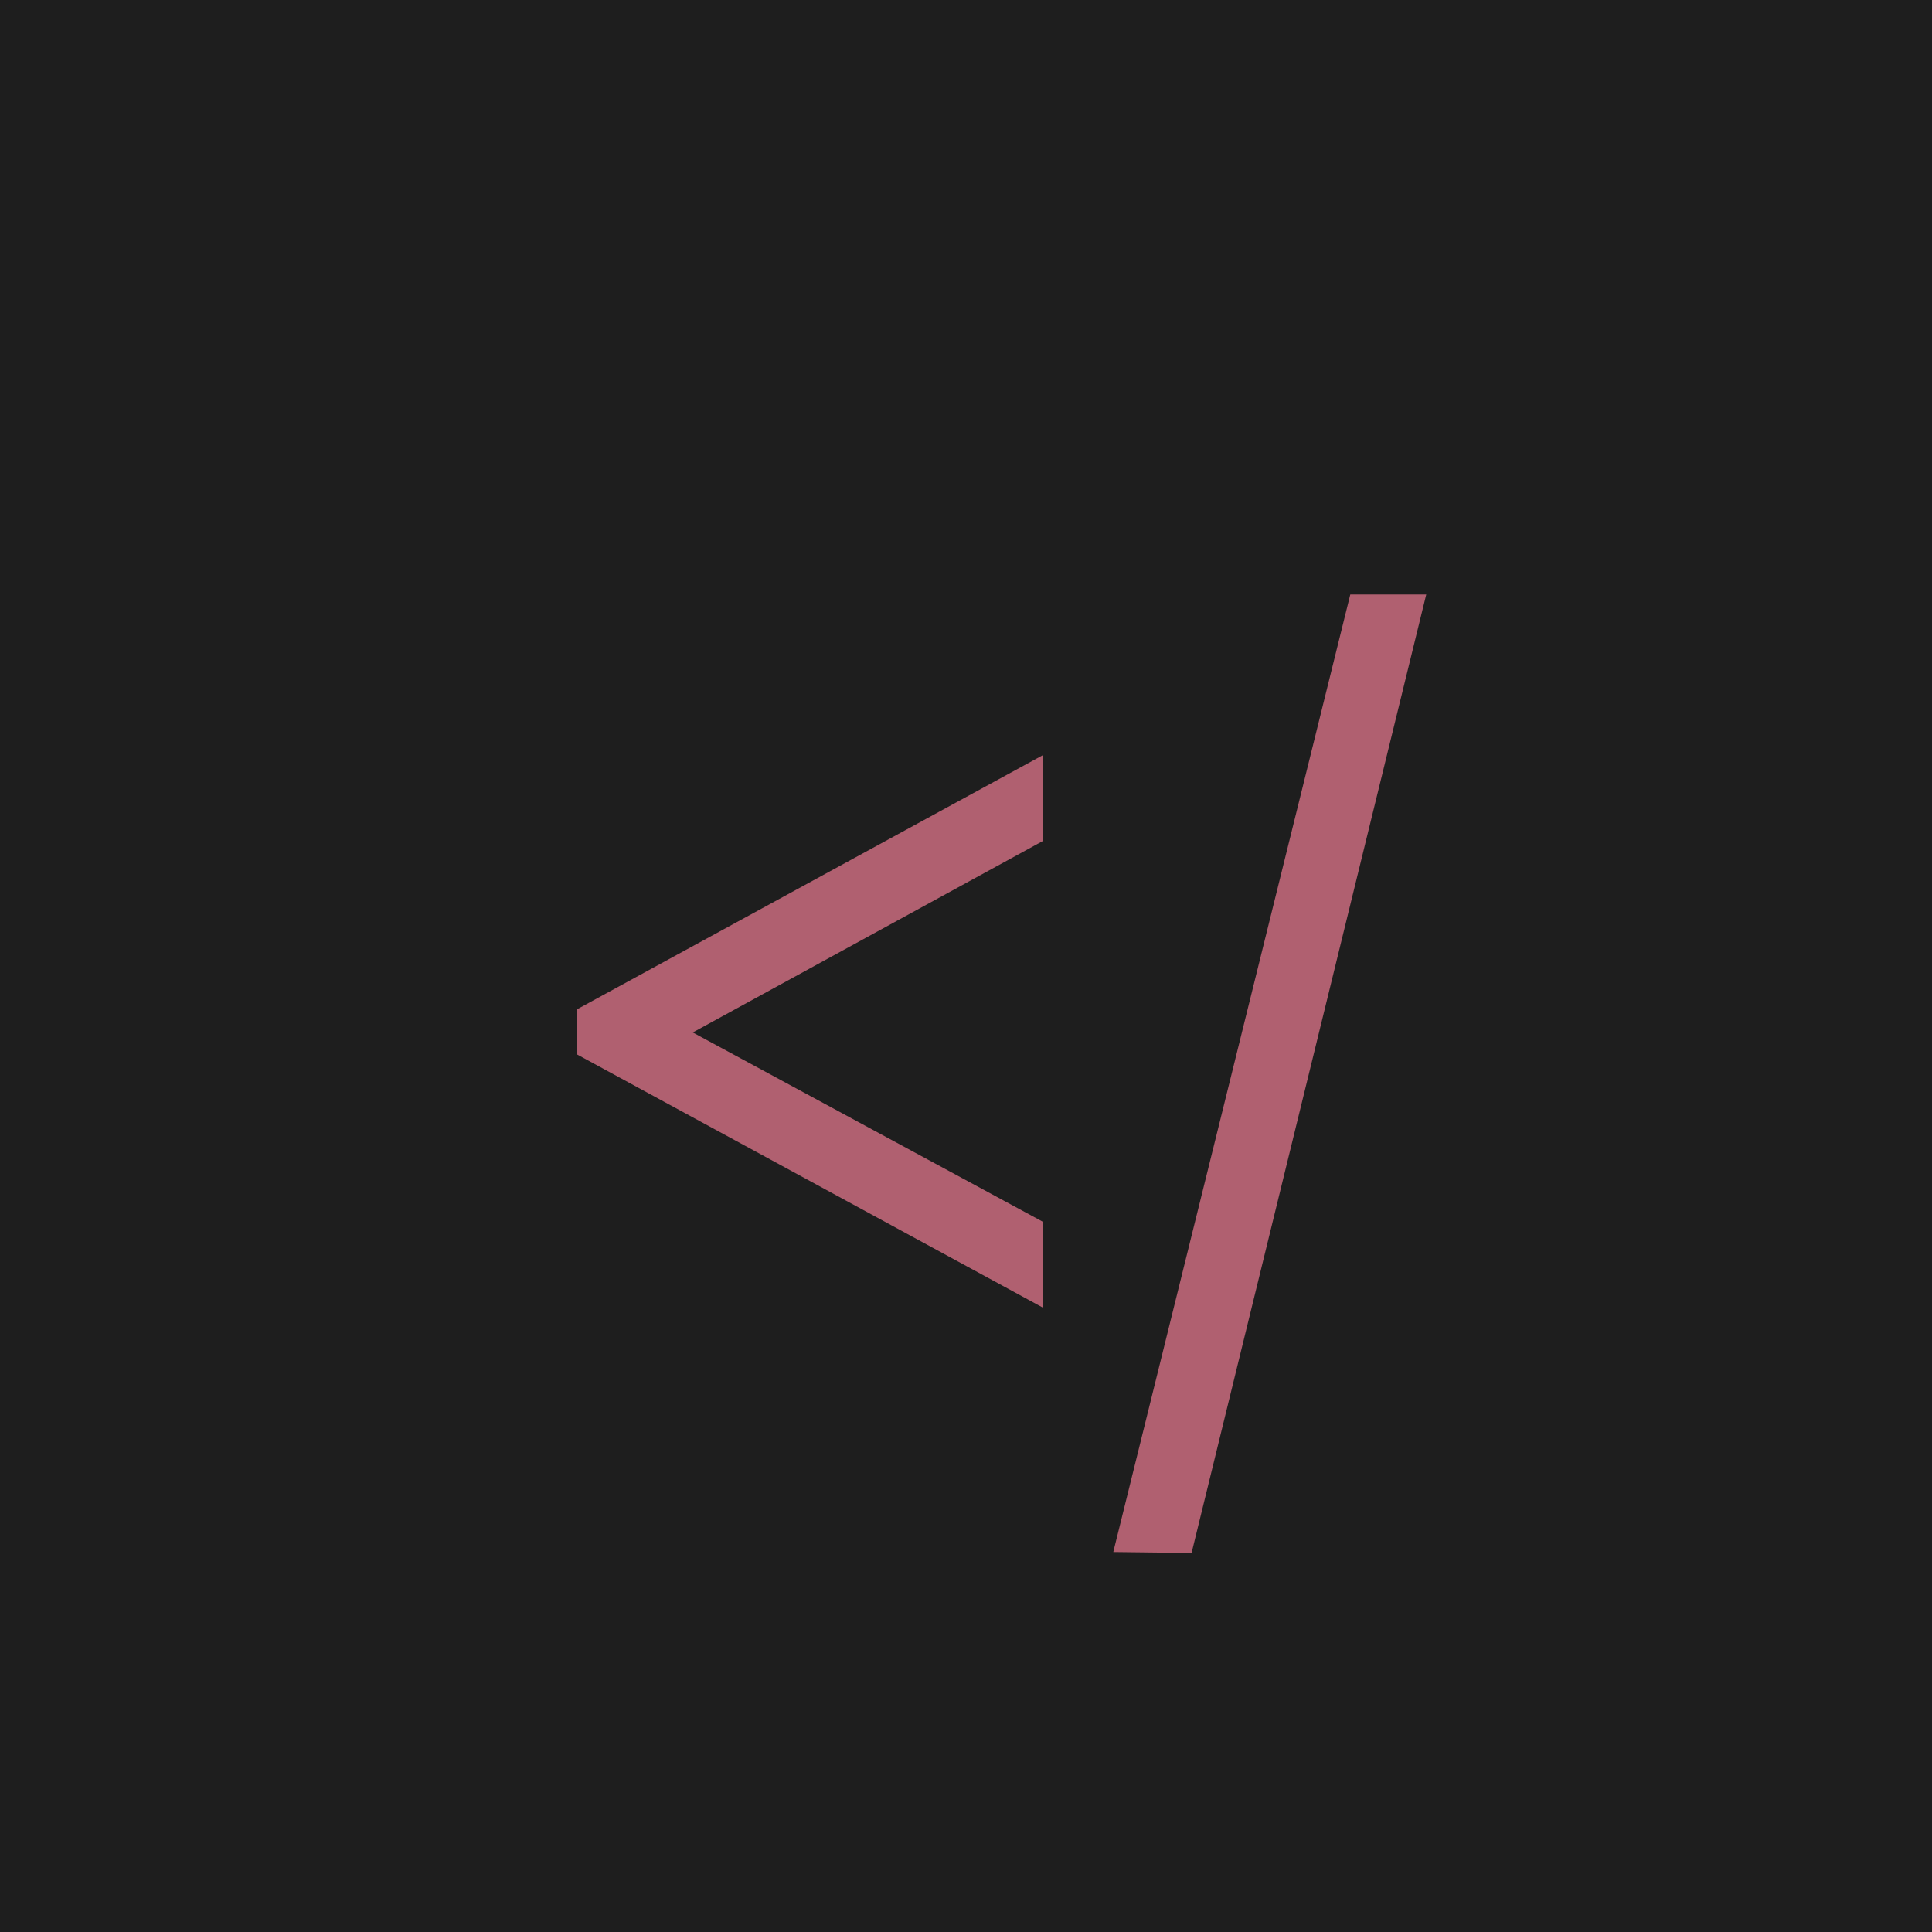
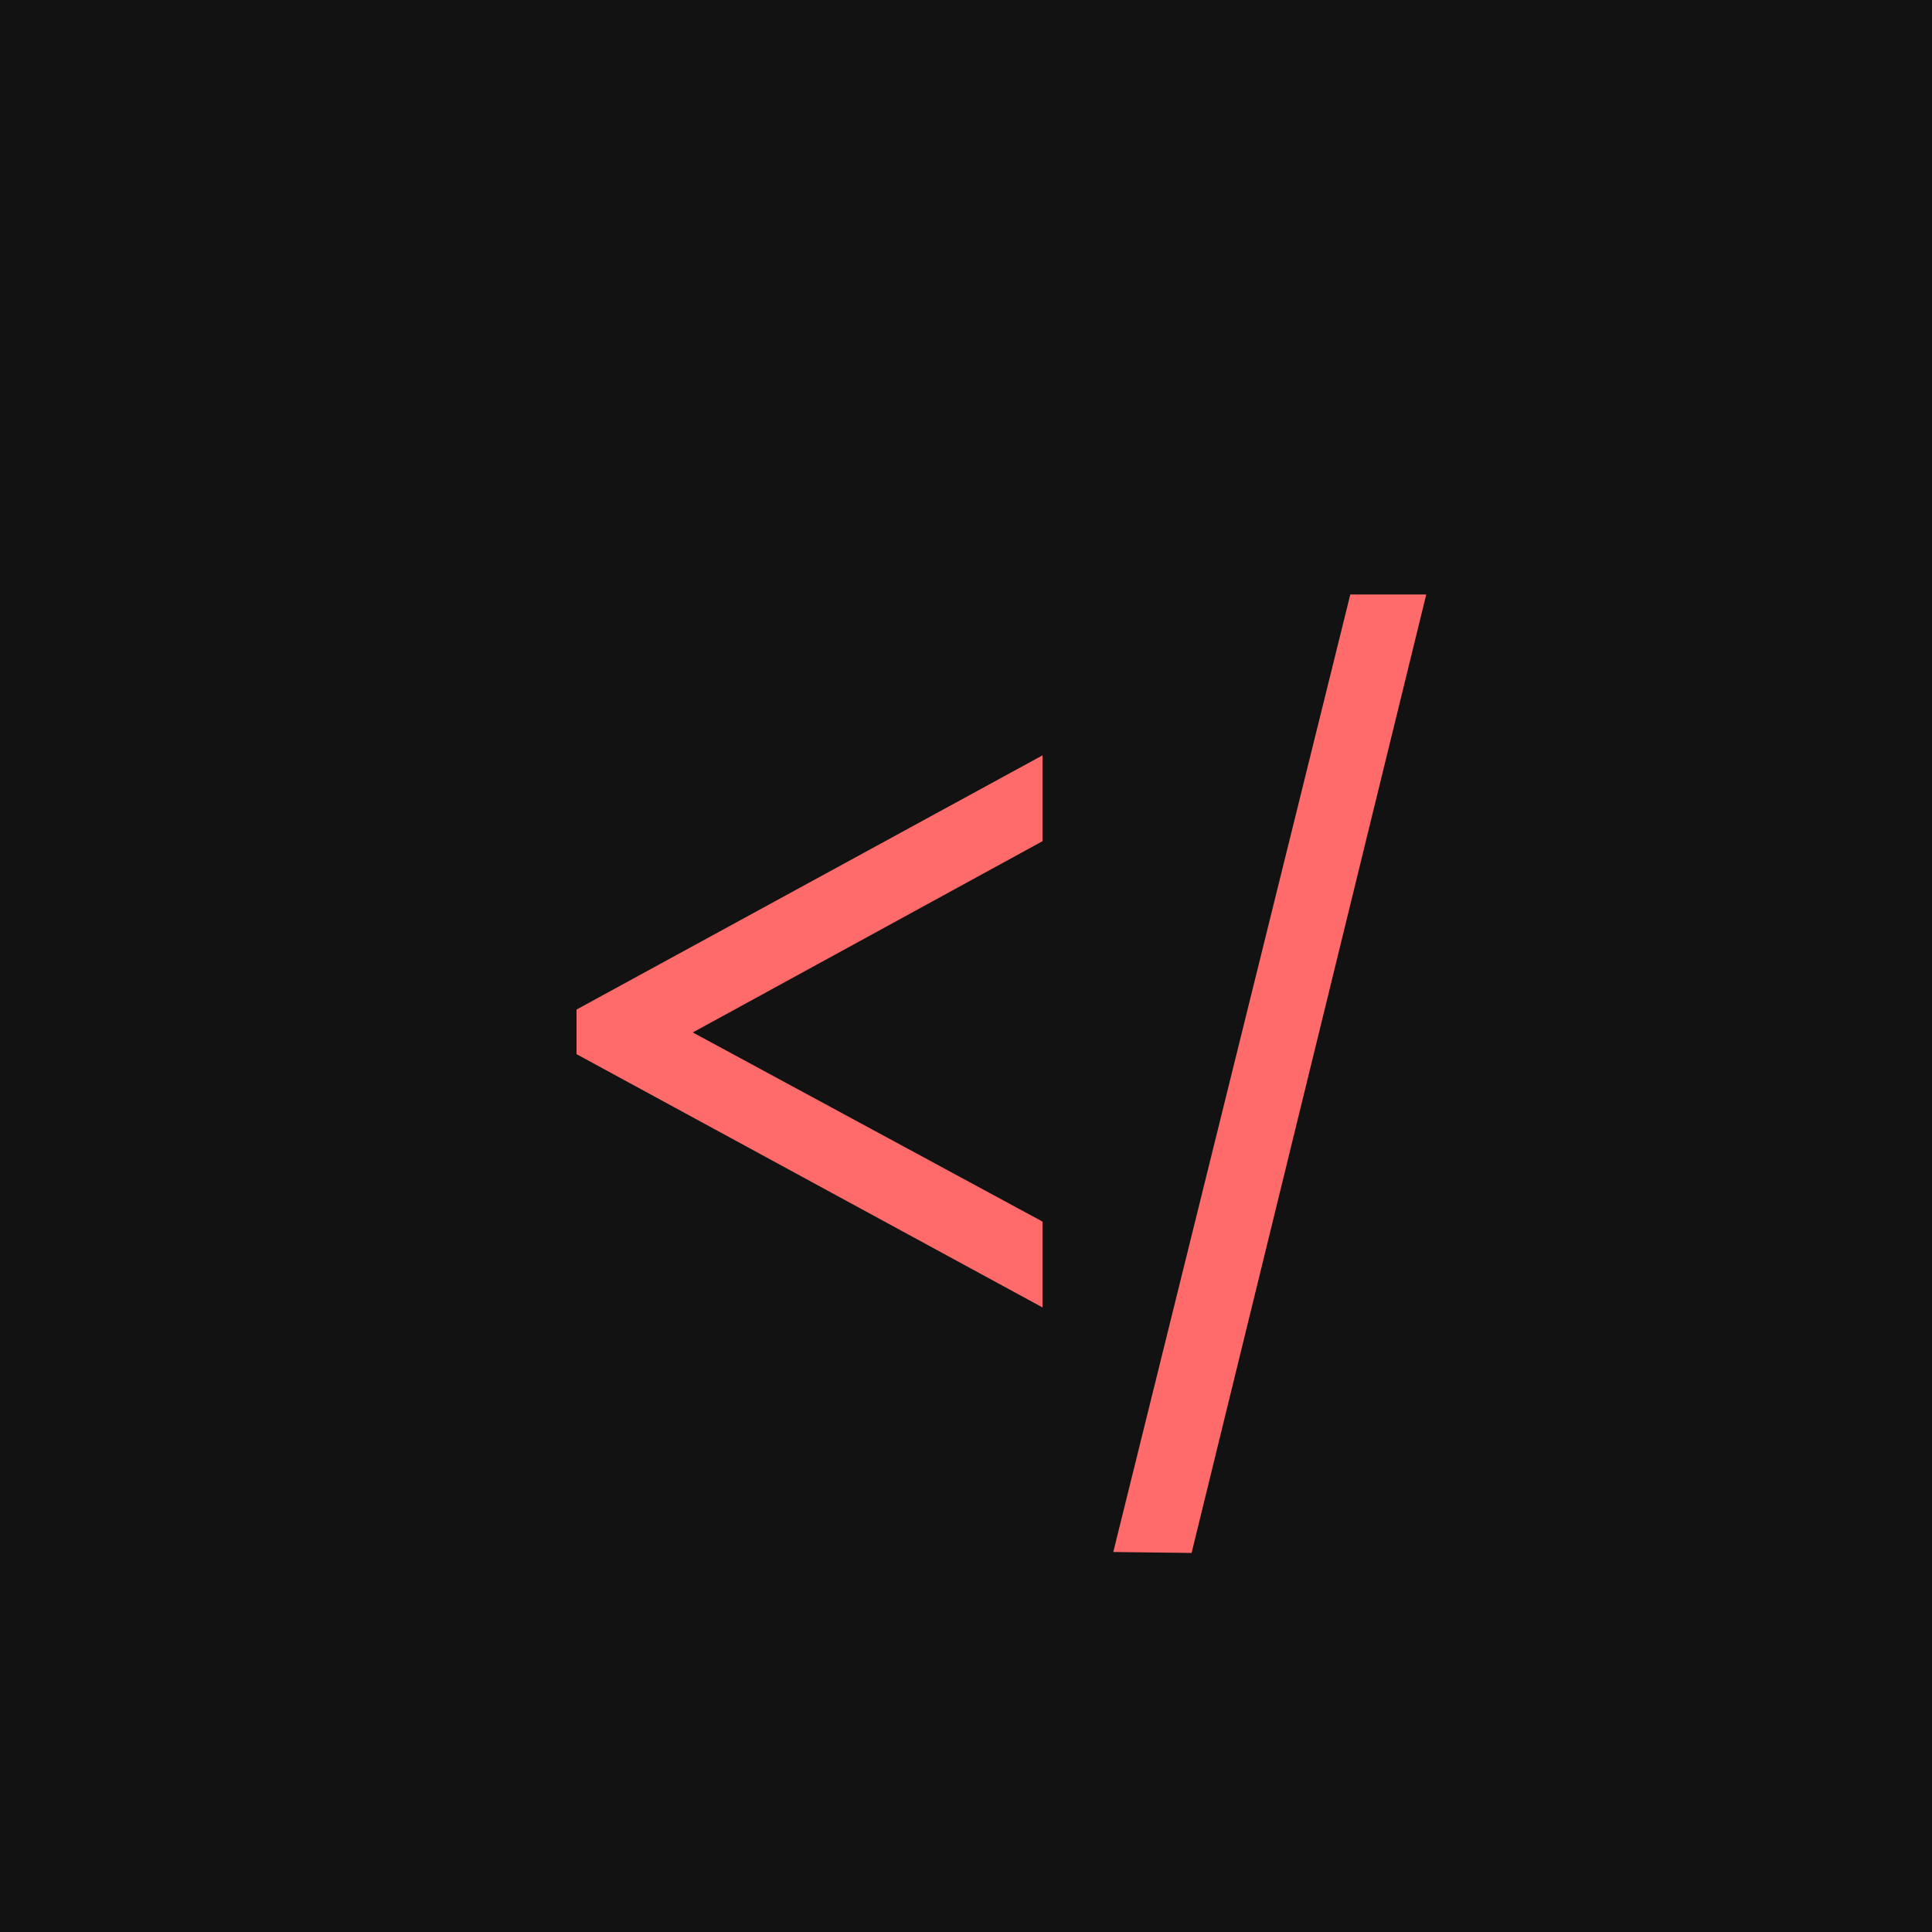
<svg xmlns="http://www.w3.org/2000/svg" viewBox="0 0 128 128">
-   <rect width="128" height="128" fill="#1e1e1e" />
-   <text x="50%" y="54%" dominant-baseline="middle" text-anchor="middle" font-family="Georgia, serif" font-size="72" font-weight="700" fill="#b06070">&lt;/</text>
+   <rect width="128" height="128" fill="#121212" />
+   <text x="50%" y="54%" dominant-baseline="middle" text-anchor="middle" font-family="Georgia, serif" font-size="72" font-weight="700" fill="#ff6b6b">&lt;/</text>
</svg>
